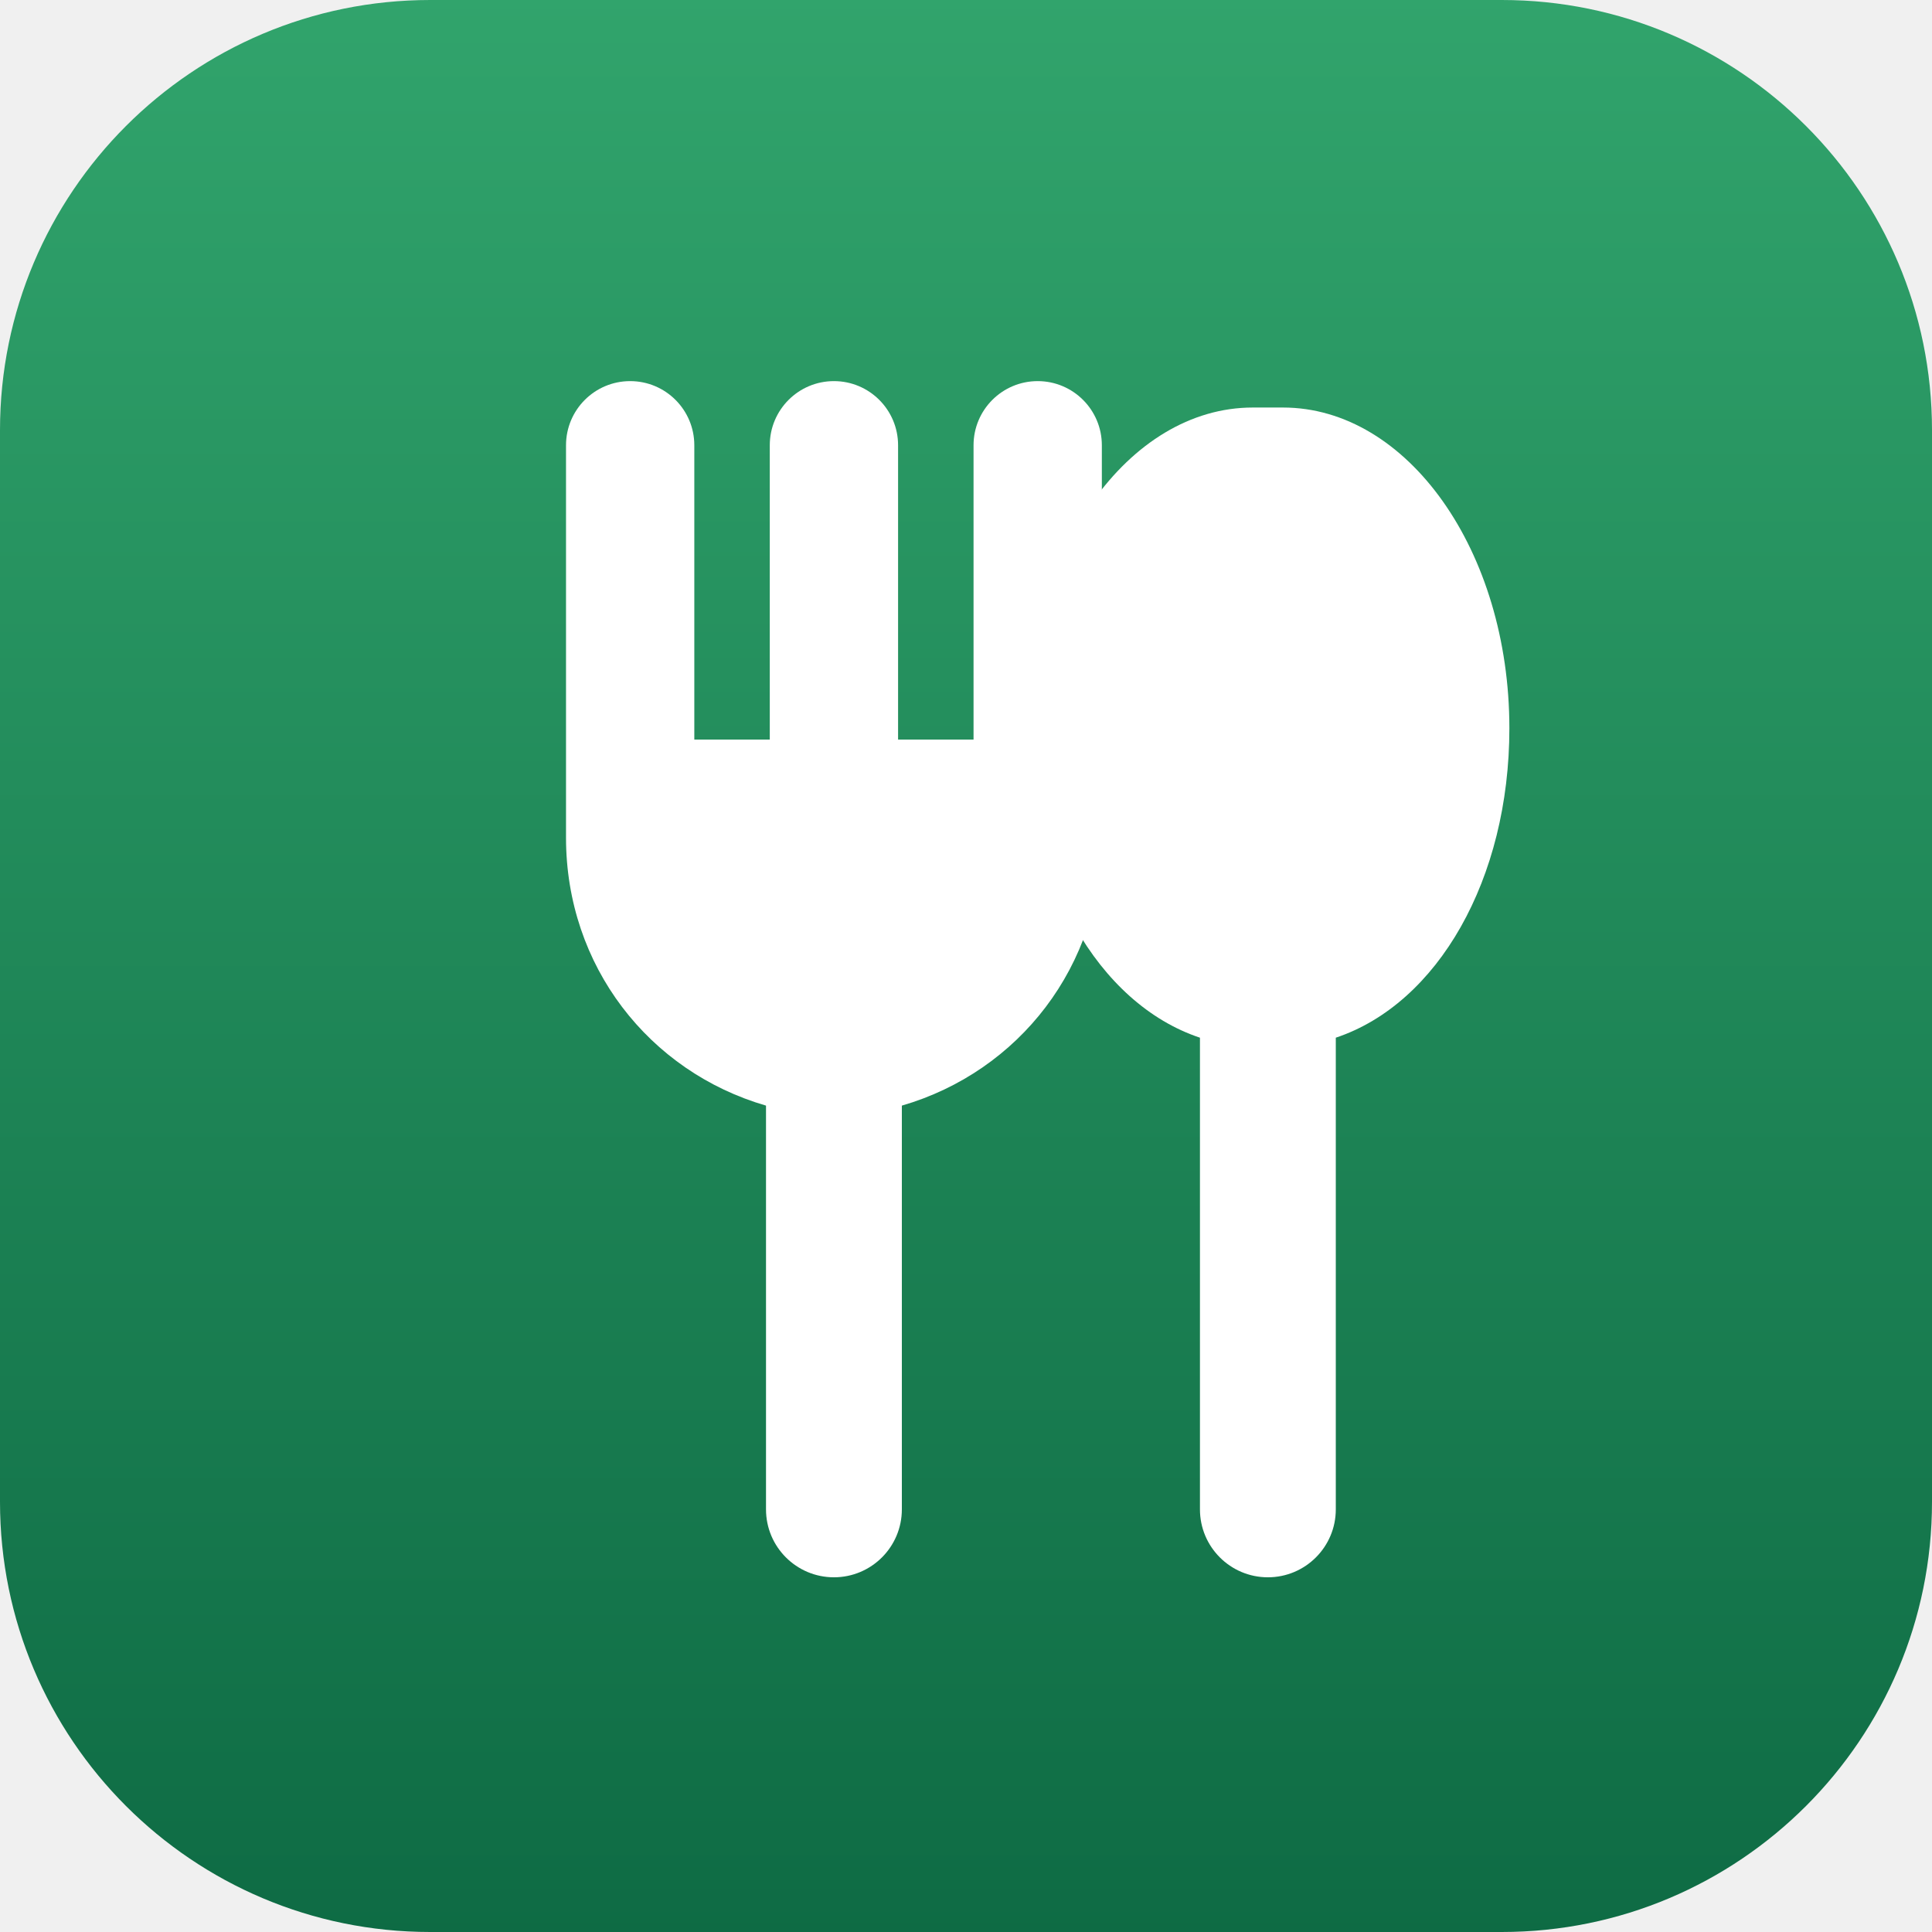
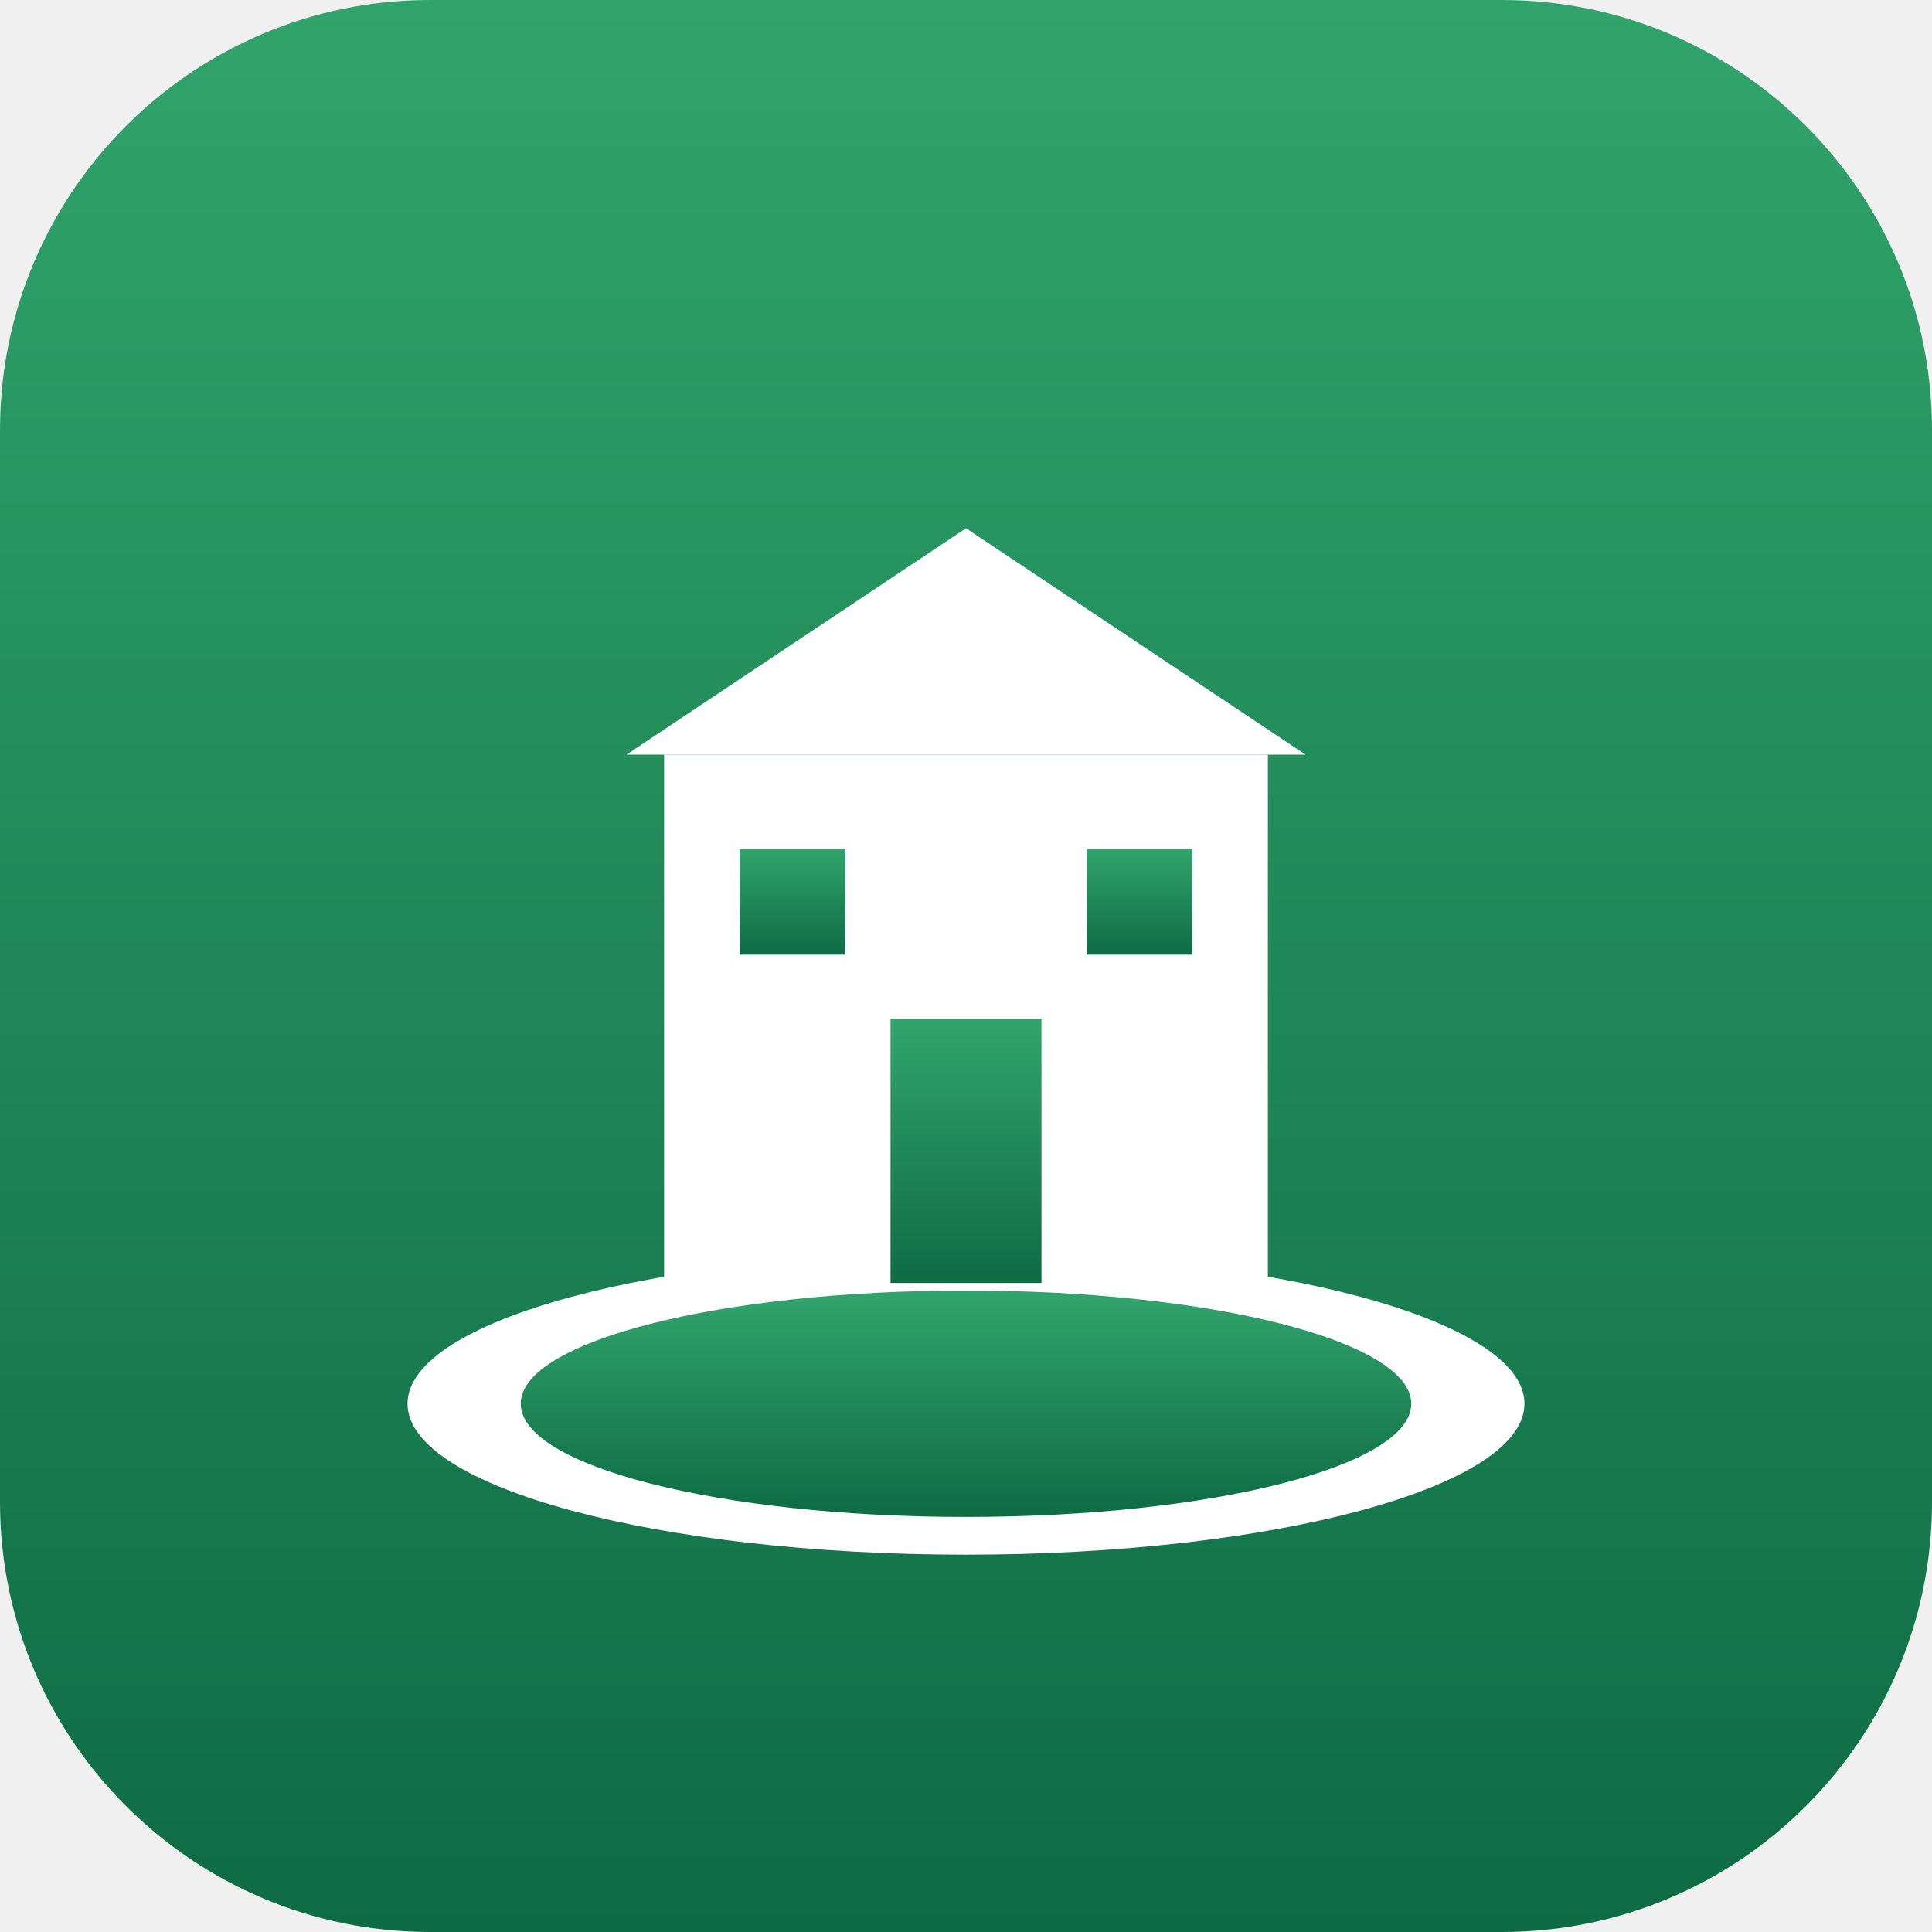
<svg xmlns="http://www.w3.org/2000/svg" viewBox="0 0 512 512">
  <defs>
    <linearGradient id="g" x1="0" y1="0" x2="0" y2="1">
      <stop offset="0" stop-color="#31A46C" />
      <stop offset="1" stop-color="#0E6B44" />
    </linearGradient>
  </defs>
  <rect width="512" height="512" rx="114" fill="url(#g)" />
-   <g fill="#fff">
-     <path d="M150 118a17 17 0 0134 0v78h20v-78a17 17 0 0134 0v78h20v-78a17 17 0 0134 0v104c0 34-22 62-53 71v107a18 18 0 01-36 0V293c-31-9-53-37-53-71z" />
-     <path d="M340 108c33 0 60 38 60 85 0 40-19 73-46 82v125a18 18 0 01-36 0V275c-27-9-46-42-46-82 0-47 27-85 60-85z" />
-   </g>
+   <ellipse cx="256" cy="372" rx="148" ry="40" fill="#fff" />
+   <ellipse cx="256" cy="372" rx="118" ry="30" fill="url(#g)" />
+   <rect x="176" y="200" width="160" height="140" fill="#fff" />
+   <polygon points="166,200 346,200 256,140" fill="#fff" />
+   <rect x="196" y="225" width="28" height="28" fill="url(#g)" />
+   <rect x="288" y="225" width="28" height="28" fill="url(#g)" />
+   <rect x="236" y="270" width="40" height="70" fill="url(#g)" />
</svg>
